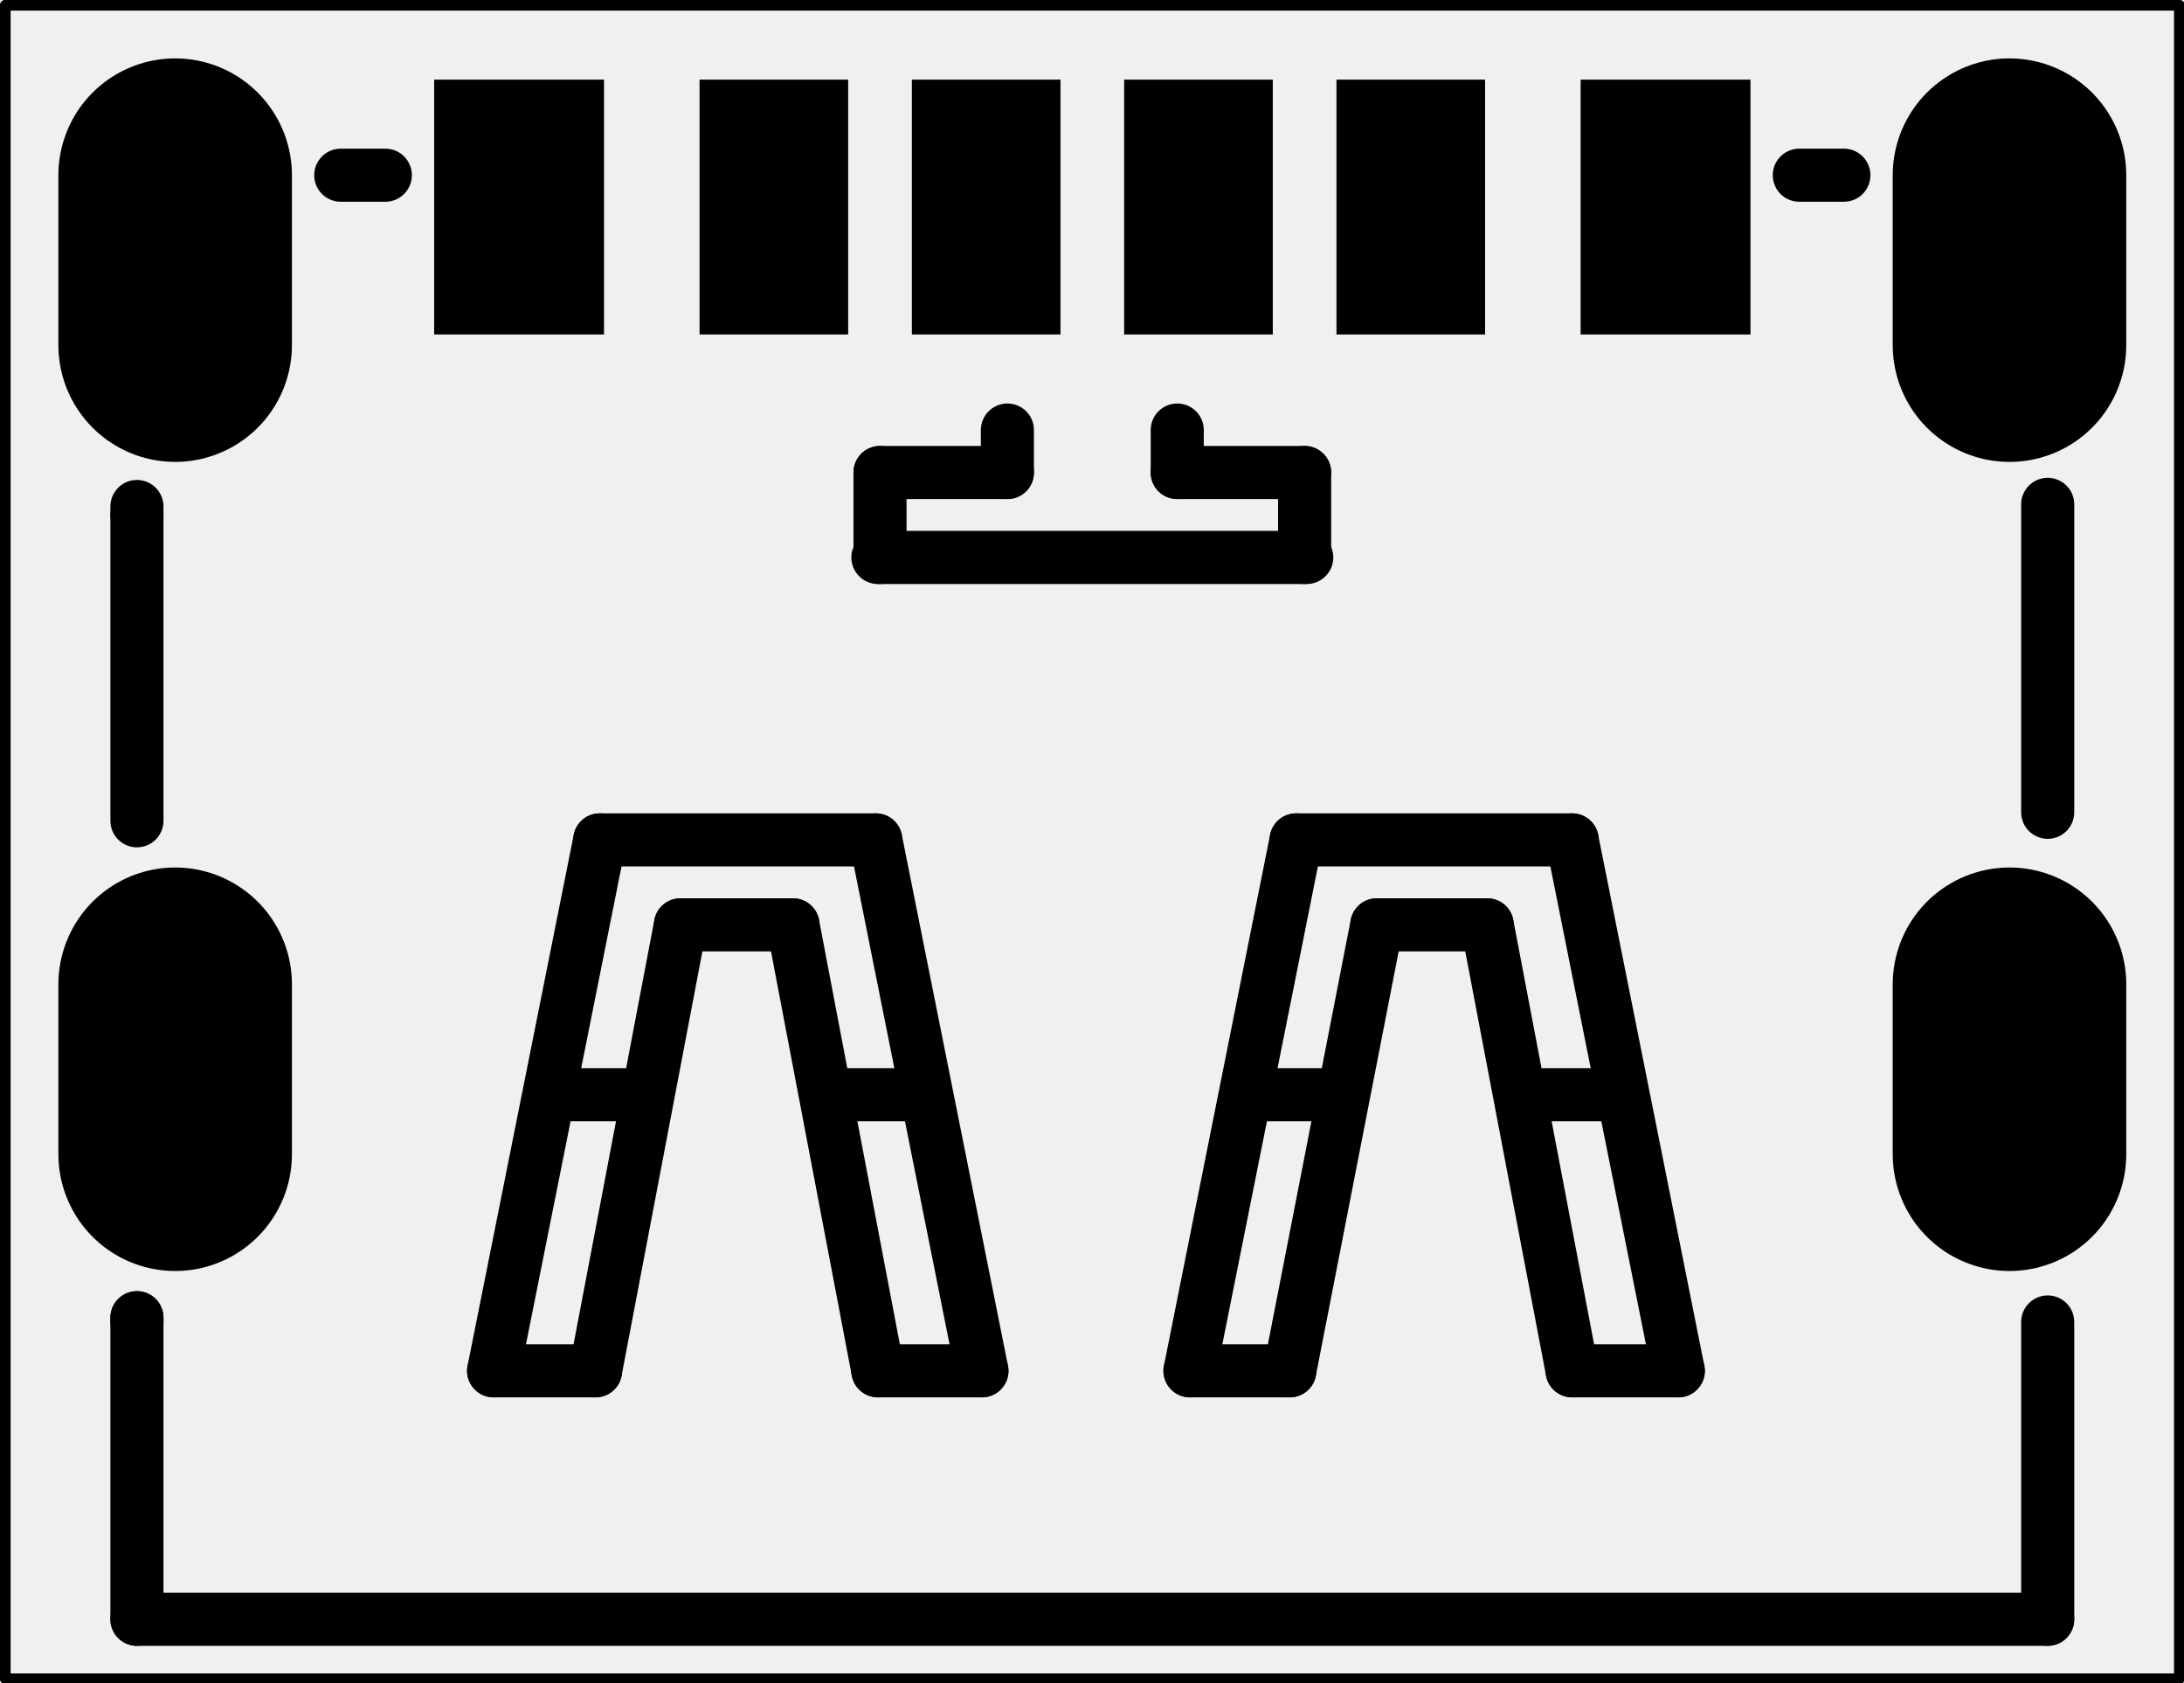
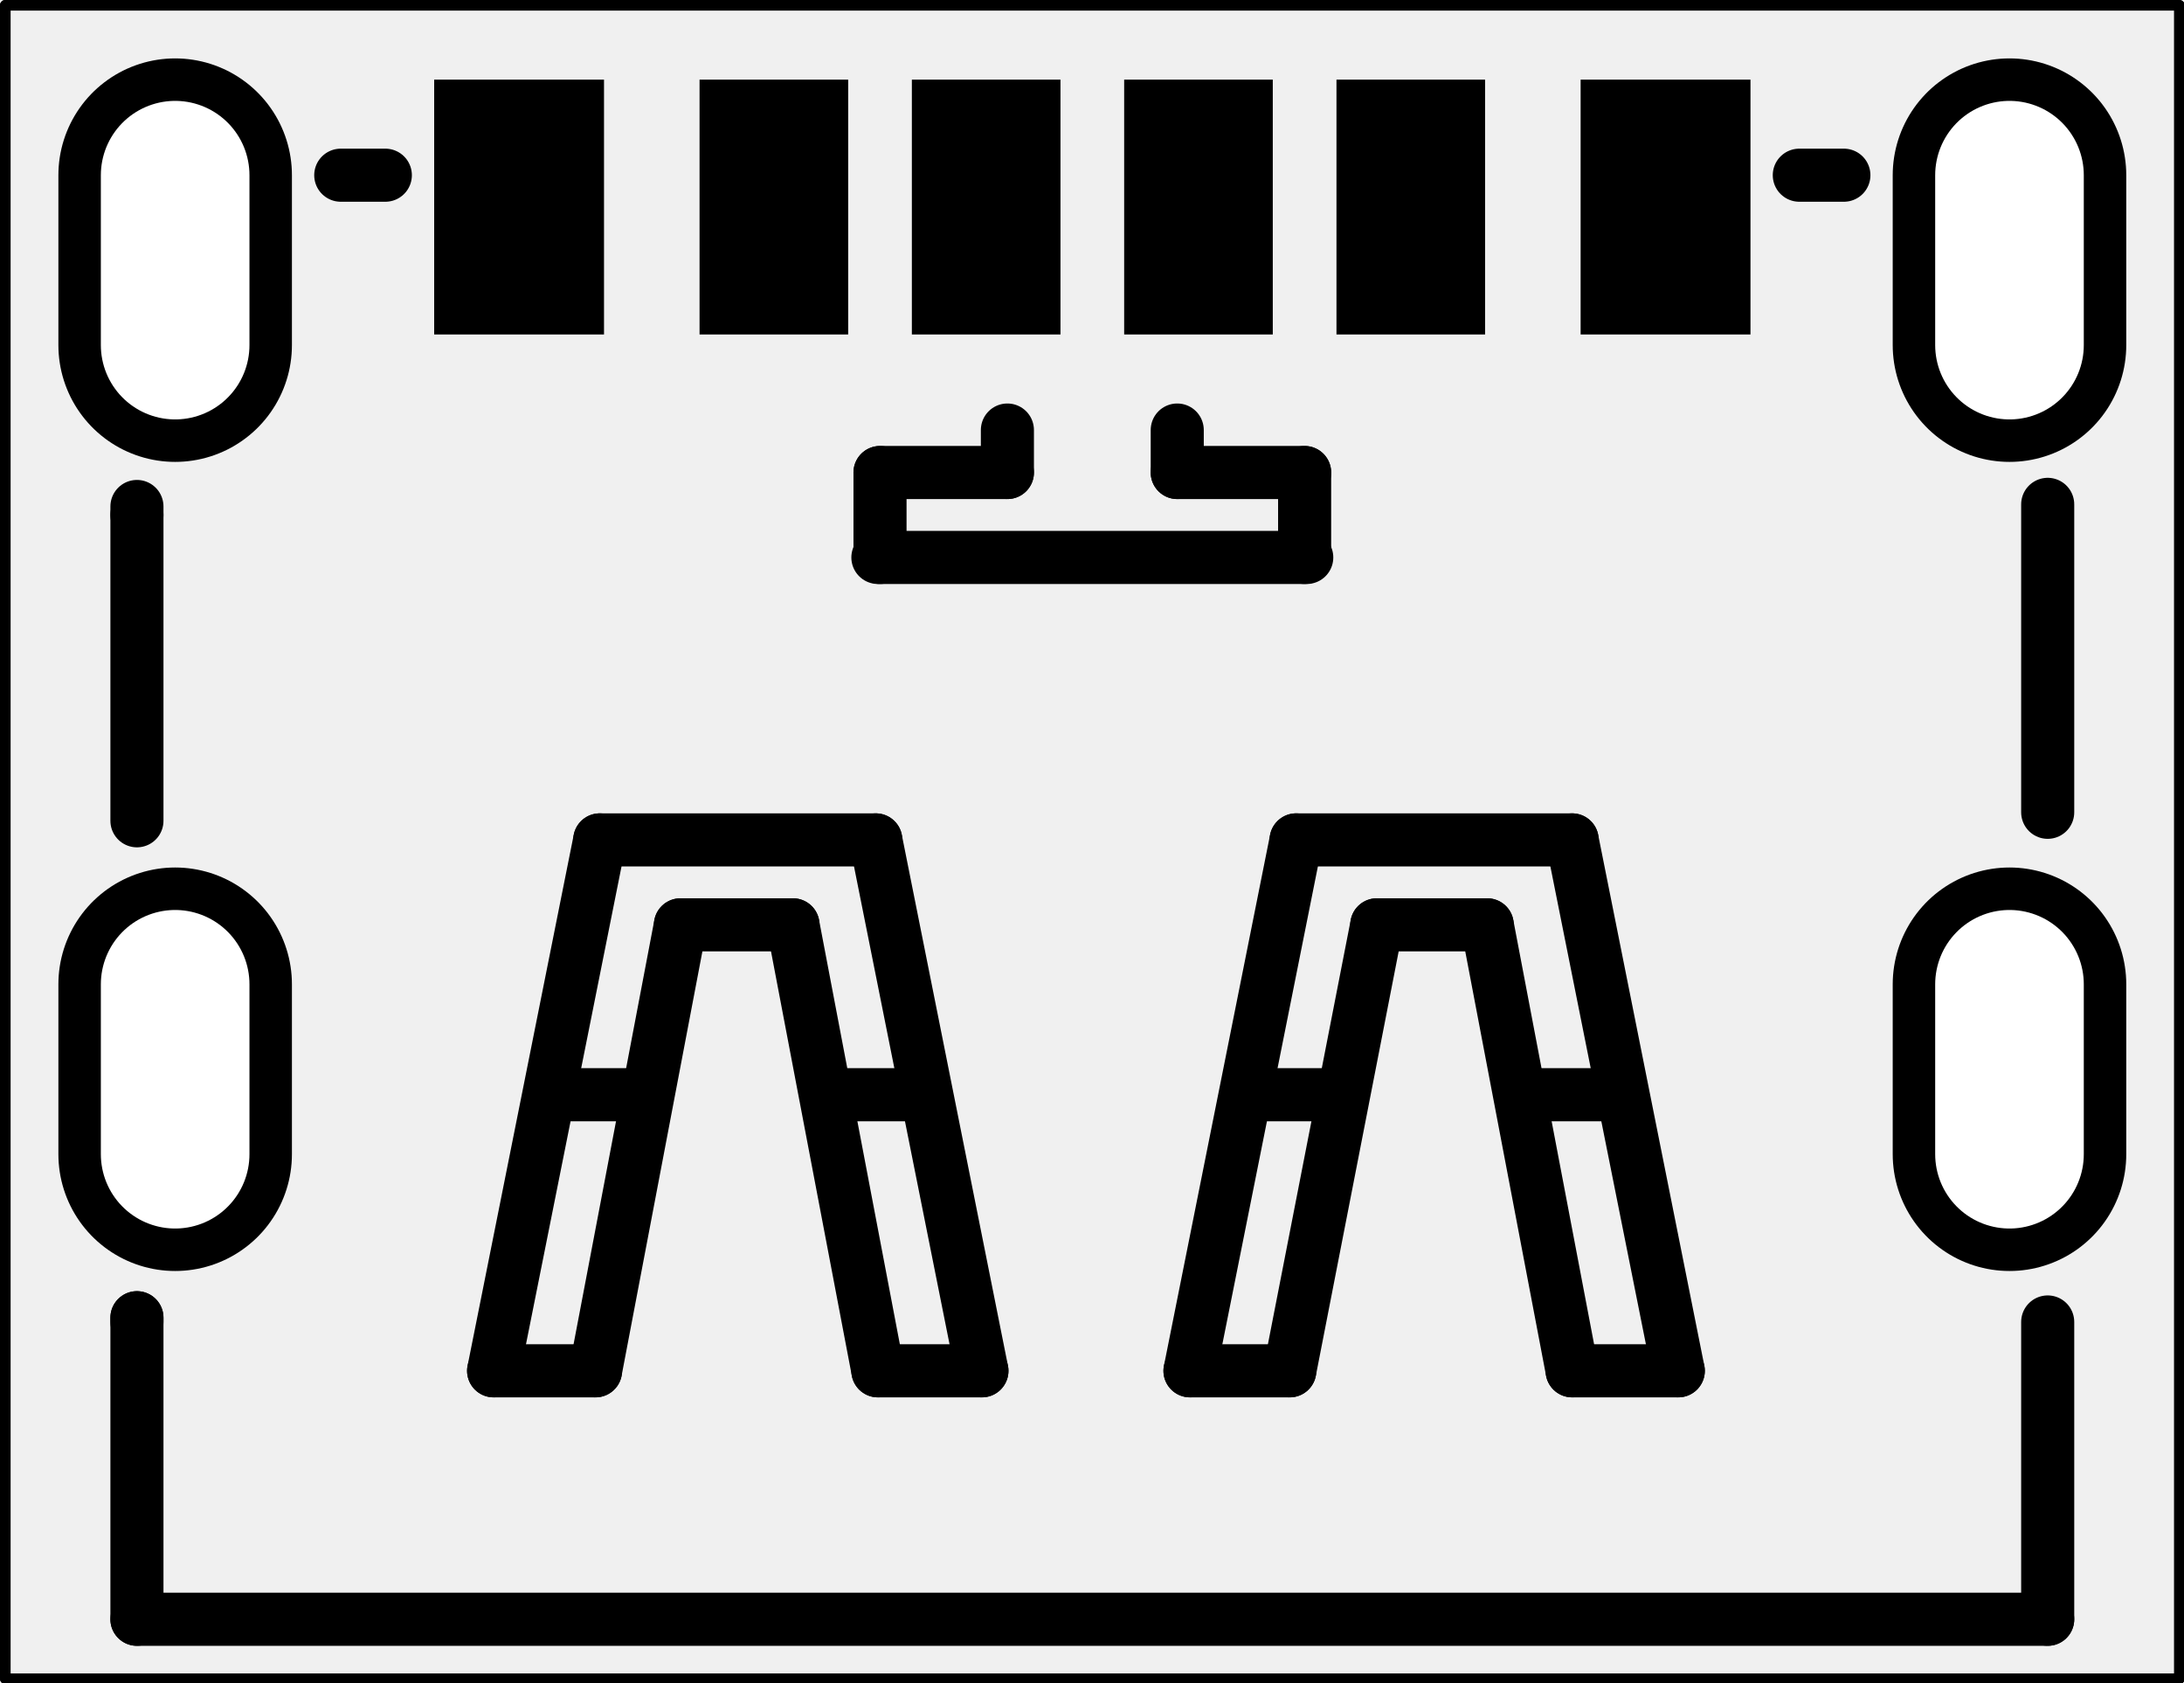
<svg xmlns="http://www.w3.org/2000/svg" viewBox="0 0 10.287 7.925" width="100%" height="100%" preserveAspectRatio="xMidYMid meet">
  <g style="fill:#000000; fill-opacity:1;stroke:#000000; stroke-opacity:1; stroke-linecap:round; stroke-linejoin:round;" transform="translate(0 0) scale(1 1)">
    <path style="fill:#000000; fill-opacity:1; stroke:none;fill-rule:evenodd;" d="M 2.045,1.575 2.045,0.375 2.845,0.375 2.845,1.575 Z" />
    <path style="fill:#000000; fill-opacity:1; stroke:none;fill-rule:evenodd;" d="M 3.295,1.575 3.295,0.375 3.995,0.375 3.995,1.575 Z" />
    <path style="fill:#000000; fill-opacity:1; stroke:none;fill-rule:evenodd;" d="M 4.295,1.575 4.295,0.375 4.995,0.375 4.995,1.575 Z" />
    <path style="fill:#000000; fill-opacity:1; stroke:none;fill-rule:evenodd;" d="M 5.295,1.575 5.295,0.375 5.995,0.375 5.995,1.575 Z" />
    <path style="fill:#000000; fill-opacity:1; stroke:none;fill-rule:evenodd;" d="M 6.295,1.575 6.295,0.375 6.995,0.375 6.995,1.575 Z" />
    <path style="fill:#000000; fill-opacity:1; stroke:none;fill-rule:evenodd;" d="M 7.445,1.575 7.445,0.375 8.245,0.375 8.245,1.575 Z" />
  </g>
  <g style="fill:none; stroke:#000000; stroke-width:1.1; stroke-opacity:1; stroke-linecap:round; stroke-linejoin:round;">
    <path d="M9.465 4.635 L9.465 5.435 " />
    <path d="M0.825 4.635 L0.825 5.435 " />
    <path d="M9.465 0.825 L9.465 1.625 " />
    <path d="M0.825 0.825 L0.825 1.625 " />
  </g>
  <g style="fill:none; stroke:#000000; stroke-width:0.25; stroke-opacity:1; stroke-linecap:round; stroke-linejoin:round;">
    <path d="M8.475 0.825 L8.685 0.825 " />
    <path d="M1.605 0.825 L1.815 0.825 " />
    <path d="M0.645 2.425 L0.645 2.385 " />
    <path d="M0.645 2.425 L0.645 3.865 " />
    <path d="M9.645 3.825 L9.645 2.375 " />
    <path d="M0.645 6.225 L0.645 6.205 " />
    <path d="M0.645 6.205 L0.645 7.625 " />
    <path d="M0.645 7.625 L9.645 7.625 " />
    <path d="M9.645 7.625 L9.645 6.225 " />
    <path d="M4.745 2.225 L4.745 2.025 " />
    <path d="M6.145 2.625 L6.145 2.225 " />
    <path d="M6.145 2.225 L5.545 2.225 " />
    <path d="M5.545 2.225 L5.545 2.025 " />
    <path d="M4.145 2.625 L4.145 2.225 " />
    <path d="M4.145 2.225 L4.745 2.225 " />
    <path d="M4.135 2.625 L6.155 2.625 " />
    <path d="M2.325 6.455 L2.825 3.955 " />
    <path d="M2.825 3.955 L4.125 3.955 " />
    <path d="M4.125 3.955 L4.625 6.455 " />
    <path d="M4.625 6.455 L4.135 6.455 " />
    <path d="M4.135 6.455 L3.735 4.355 " />
    <path d="M3.735 4.355 L3.205 4.355 " />
    <path d="M3.205 4.355 L2.805 6.455 " />
    <path d="M2.805 6.455 L2.325 6.455 " />
    <path d="M2.625 5.155 L3.025 5.155 " />
    <path d="M3.925 5.155 L4.325 5.155 " />
    <path d="M7.205 5.155 L7.605 5.155 " />
    <path d="M5.905 5.155 L6.305 5.155 " />
    <path d="M5.605 6.455 L6.105 3.955 " />
    <path d="M6.105 3.955 L7.405 3.955 " />
    <path d="M7.405 3.955 L7.905 6.455 " />
    <path d="M7.905 6.455 L7.405 6.455 " />
    <path d="M7.405 6.455 L7.005 4.355 " />
    <path d="M7.005 4.355 L6.485 4.355 " />
    <path d="M6.485 4.355 L6.075 6.455 " />
    <path d="M6.075 6.455 L5.605 6.455 " />
  </g>
  <g style="fill:none; stroke:#000000; stroke-width:0.05; stroke-opacity:1; stroke-linecap:round; stroke-linejoin:round;">
    <path d="M0.025 0.025 L10.265 0.025 " />
    <path d="M10.265 0.025 L10.265 7.905 " />
    <path d="M10.265 7.905 L0.025 7.905 " />
    <path d="M0.025 7.905 L0.025 0.025 " />
  </g>
+   <g style="fill:none; stroke:#FFFFFF; stroke-width:0.7; stroke-opacity:1; stroke-linecap:round; stroke-linejoin:round;">
+     <path d="M9.465 4.635 L9.465 5.435 " />
+   </g>
+   <g style="fill:none; stroke:#FFFFFF; stroke-width:0.7; stroke-opacity:1; stroke-linecap:round; stroke-linejoin:round;">
+     <path d="M0.825 4.635 L0.825 5.435 " />
+   </g>
+   <g style="fill:none; stroke:#FFFFFF; stroke-width:0.7; stroke-opacity:1; stroke-linecap:round; stroke-linejoin:round;">
+     <path d="M9.465 0.825 L9.465 1.625 " />
+   </g>
+   <g style="fill:none; stroke:#FFFFFF; stroke-width:0.7; stroke-opacity:1; stroke-linecap:round; stroke-linejoin:round;">
+     <path d="M0.825 0.825 L0.825 1.625 " />
+   </g>
</svg>
